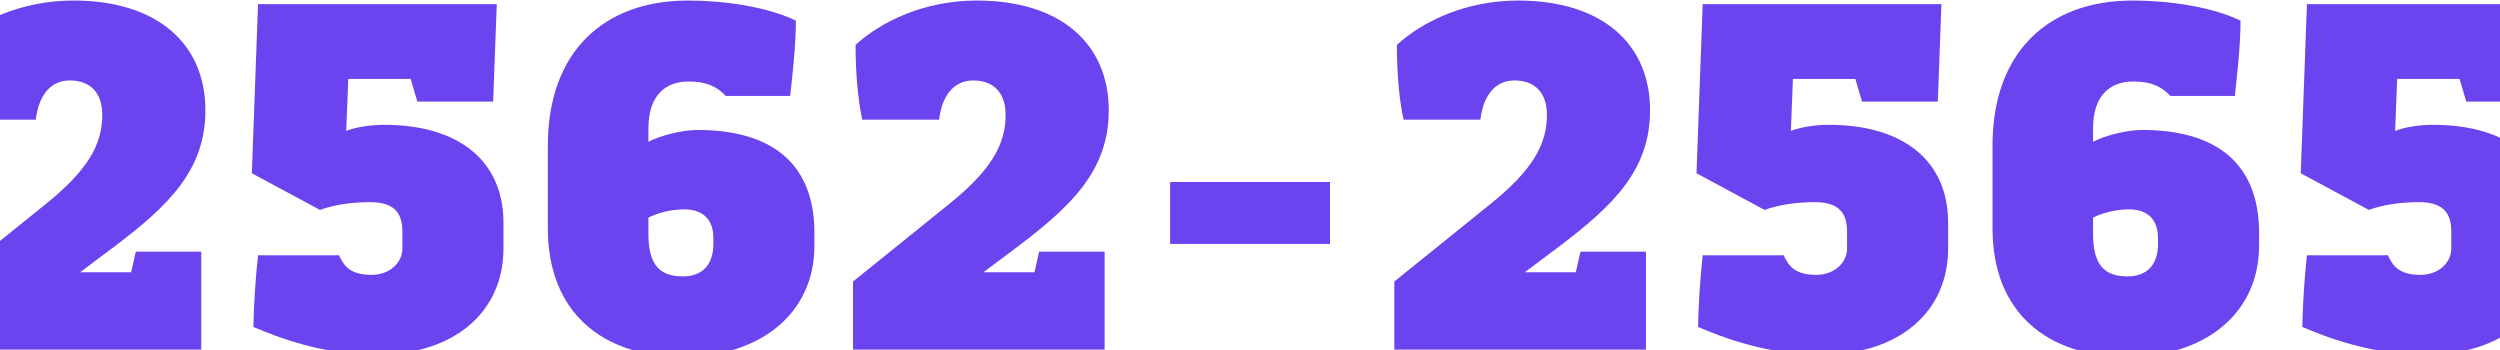
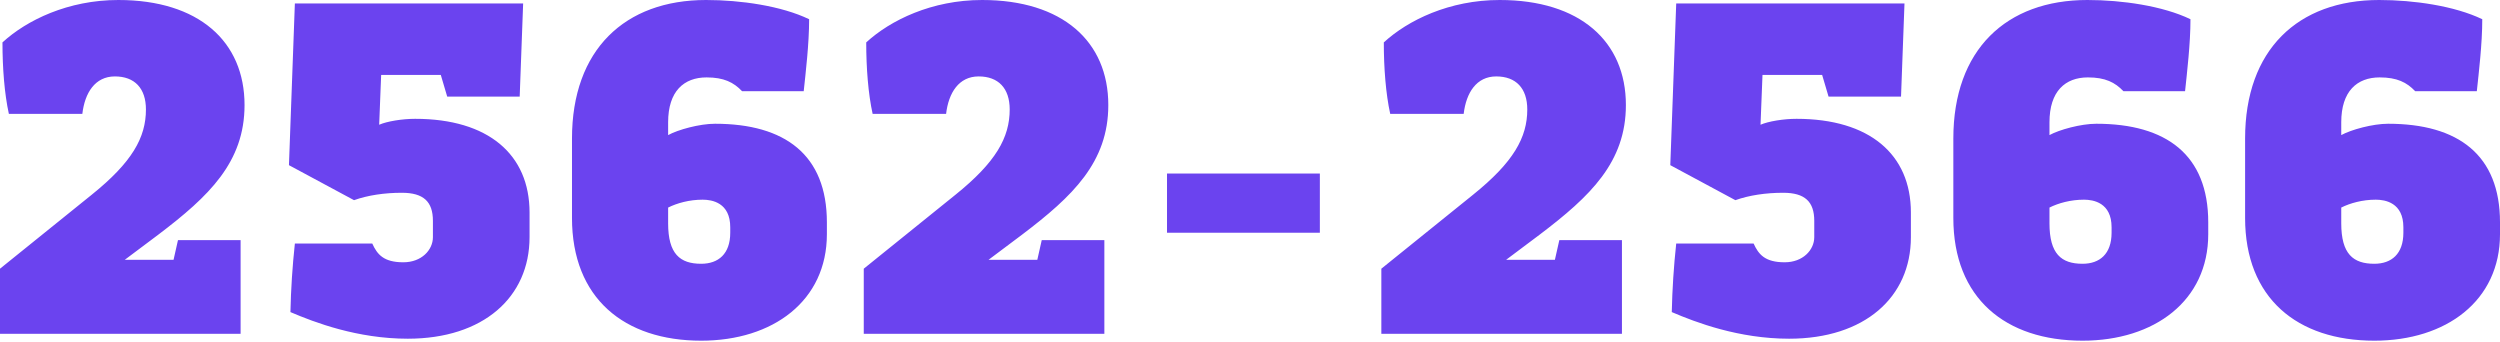
- <svg xmlns="http://www.w3.org/2000/svg" fill="none" viewBox="0 0 1280 179">
-   <path fill="#3904E9" d="M103.052 179v-50.16H69.524l-2.376 10.56H41.012l17.952-13.464c27.192-20.592 46.2-38.808 46.2-69.432C105.164 22.448 80.612.272 37.58.272c-26.928 0-49.104 10.824-62.04 22.704 0 13.728 1.056 27.456 3.432 38.28h39.336c1.32-11.352 6.864-20.064 17.424-20.064 10.56 0 16.632 6.336 16.632 17.688 0 15.048-7.392 28.248-29.04 45.672l-49.104 39.6V179h128.832zm89.516 2.64c40.392 0 65.208-22.176 65.208-54.384v-13.2c0-31.152-22.176-50.16-61.248-50.16-6.864 0-15.048 1.32-19.272 3.168l1.056-26.664h31.944l3.432 11.616h38.808l1.848-49.896H132.112l-3.168 86.592 34.848 18.744c7.392-2.64 16.368-3.96 25.608-3.96 11.616 0 16.632 4.752 16.632 15.048v8.712c0 6.864-6.072 13.464-15.84 13.464-10.56 0-13.992-4.224-16.632-10.032h-41.448a427.935 427.935 0 00-2.376 36.696c12.936 5.544 35.904 14.256 62.832 14.256zm157.101 1.056c38.544 0 67.32-21.384 67.32-57.024v-6.336c0-36.168-22.44-52.8-59.928-52.8-8.184 0-19.8 3.168-25.08 6.072v-6.864c0-16.632 8.448-24.024 20.592-24.024 9.24 0 14.52 2.64 19.008 7.392h33c1.056-10.032 2.904-25.344 2.904-38.544C392.701 3.44 370.789.272 352.309.272c-43.56 0-71.808 26.664-71.808 74.184v42.504c0 43.032 27.984 65.736 69.168 65.736zm0-41.184c-11.352 0-17.688-5.28-17.688-21.648v-8.448c4.752-2.376 11.352-4.224 18.48-4.224 5.016 0 14.784 1.584 14.784 14.784v2.904c0 11.352-6.336 16.632-15.576 16.632zM565.567 179v-50.16h-33.528l-2.376 10.56h-26.136l17.952-13.464c27.192-20.592 46.2-38.808 46.2-69.432 0-34.056-24.552-56.232-67.584-56.232-26.928 0-49.104 10.824-62.04 22.704 0 13.728 1.056 27.456 3.432 38.28h39.336c1.32-11.352 6.864-20.064 17.424-20.064 10.56 0 16.632 6.336 16.632 17.688 0 15.048-7.392 28.248-29.04 45.672l-49.104 39.6V179h128.832zm115.389-54.12V93.2h-81.84v31.68h81.84zM842.716 179v-50.16h-33.528l-2.376 10.56h-26.136l17.952-13.464c27.192-20.592 46.2-38.808 46.2-69.432 0-34.056-24.552-56.232-67.584-56.232-26.928 0-49.104 10.824-62.04 22.704 0 13.728 1.056 27.456 3.432 38.28h39.336c1.32-11.352 6.864-20.064 17.424-20.064 10.56 0 16.632 6.336 16.632 17.688 0 15.048-7.392 28.248-29.04 45.672l-49.104 39.6V179h128.832zm89.517 2.64c40.392 0 65.208-22.176 65.208-54.384v-13.2c0-31.152-22.176-50.16-61.248-50.16-6.864 0-15.048 1.32-19.272 3.168l1.056-26.664h31.944l3.432 11.616h38.808l1.848-49.896H871.777l-3.168 86.592 34.848 18.744c7.392-2.64 16.368-3.96 25.608-3.96 11.616 0 16.632 4.752 16.632 15.048v8.712c0 6.864-6.072 13.464-15.84 13.464-10.56 0-13.992-4.224-16.632-10.032h-41.448a427.935 427.935 0 00-2.376 36.696c12.936 5.544 35.904 14.256 62.832 14.256zm157.097 1.056c38.55 0 67.32-21.384 67.32-57.024v-6.336c0-36.168-22.44-52.8-59.92-52.8-8.19 0-19.8 3.168-25.08 6.072v-6.864c0-16.632 8.44-24.024 20.59-24.024 9.24 0 14.52 2.64 19.01 7.392h33c1.05-10.032 2.9-25.344 2.9-38.544-14.78-7.128-36.7-10.296-55.18-10.296-43.56 0-71.8 26.664-71.8 74.184v42.504c0 43.032 27.98 65.736 69.16 65.736zm0-41.184c-11.35 0-17.68-5.28-17.68-21.648v-8.448c4.75-2.376 11.35-4.224 18.48-4.224 5.01 0 14.78 1.584 14.78 14.784v2.904c0 11.352-6.34 16.632-15.58 16.632zm152.28 40.128c40.39 0 65.21-22.176 65.21-54.384v-13.2c0-31.152-22.18-50.16-61.25-50.16-6.87 0-15.05 1.32-19.27 3.168l1.05-26.664h31.95l3.43 11.616h38.81l1.84-49.896h-122.23l-3.17 86.592 34.85 18.744c7.39-2.64 16.37-3.96 25.61-3.96 11.62 0 16.63 4.752 16.63 15.048v8.712c0 6.864-6.07 13.464-15.84 13.464-10.56 0-13.99-4.224-16.63-10.032h-41.45a426.308 426.308 0 00-2.37 36.696c12.93 5.544 35.9 14.256 62.83 14.256z" opacity=".75" />
+ <svg xmlns="http://www.w3.org/2000/svg" fill="none" viewBox="0 0 1280 175">
+   <path fill="#3904E9" d="M123.186 170.895v-47.961H91.127l-2.271 10.097H63.865l17.165-12.874c26-19.69 44.175-37.107 44.175-66.39C125.205 21.205 101.729 0 60.583 0 34.835 0 13.631 10.35 1.263 21.709c0 13.126 1.009 26.253 3.28 36.602h37.613c1.262-10.854 6.563-19.184 16.66-19.184 10.097 0 15.903 6.058 15.903 16.912 0 14.389-7.068 27.01-27.767 43.671L0 137.574v33.321h123.186zm85.594 2.525c38.622 0 62.35-21.205 62.35-52.001v-12.622c0-29.786-21.204-47.961-58.564-47.961-6.563 0-14.388 1.262-18.427 3.029l1.01-25.496h30.544l3.281 11.107h37.108l1.767-47.709H150.973l-3.029 82.797 33.321 17.923c7.068-2.525 15.651-3.787 24.486-3.787 11.107 0 15.903 4.544 15.903 14.389v8.33c0 6.563-5.806 12.874-15.146 12.874-10.097 0-13.379-4.039-15.903-9.592h-39.632a409.047 409.047 0 00-2.271 35.087c12.369 5.301 34.33 13.632 60.078 13.632zm150.215 1.009c36.855 0 64.37-20.447 64.37-54.525v-6.058c0-34.583-21.457-50.486-57.302-50.486-7.825 0-18.932 3.03-23.981 5.806v-6.563c0-15.903 8.078-22.971 19.69-22.971 8.835 0 13.883 2.524 18.175 7.068H411.5c1.01-9.593 2.777-24.234 2.777-36.855C400.141 3.029 379.189 0 361.519 0c-41.651 0-68.661 25.495-68.661 70.933v40.641c0 41.146 26.758 62.855 66.137 62.855zm0-39.379c-10.854 0-16.913-5.048-16.913-20.699v-8.078c4.544-2.272 10.855-4.039 17.67-4.039 4.796 0 14.136 1.515 14.136 14.136v2.777c0 10.855-6.058 15.903-14.893 15.903zm206.437 35.845v-47.961h-32.058l-2.272 10.097h-24.991l17.165-12.874c26.001-19.69 44.176-37.107 44.176-66.39C567.452 21.205 543.976 0 502.83 0c-25.748 0-46.952 10.35-59.322 21.709 0 13.126 1.01 26.253 3.282 36.602h37.612c1.262-10.854 6.563-19.184 16.661-19.184 10.097 0 15.903 6.058 15.903 16.912 0 14.389-7.068 27.01-27.768 43.671l-46.952 37.864v33.321h123.186zm110.331-51.748V88.855H597.51v30.292h78.253zm154.671 51.748v-47.961h-32.058l-2.272 10.097h-24.991l17.165-12.874c26.001-19.69 44.176-37.107 44.176-66.39C832.454 21.205 808.978 0 767.832 0c-25.748 0-46.952 10.35-59.322 21.709 0 13.126 1.01 26.253 3.282 36.602h37.612c1.262-10.854 6.563-19.184 16.661-19.184 10.097 0 15.903 6.058 15.903 16.912 0 14.389-7.068 27.01-27.768 43.671l-46.952 37.864v33.321h123.186zm85.594 2.525c38.622 0 62.347-21.205 62.347-52.001v-12.622c0-29.786-21.199-47.961-58.56-47.961-6.564 0-14.389 1.262-18.428 3.029l1.01-25.496h30.544l3.282 11.107h37.103l1.769-47.709H858.222l-3.029 82.797 33.32 17.923c7.068-2.525 15.651-3.787 24.486-3.787 11.107 0 15.903 4.544 15.903 14.389v8.33c0 6.563-5.806 12.874-15.146 12.874-10.097 0-13.379-4.039-15.903-9.592h-39.631a408.645 408.645 0 00-2.272 35.087c12.369 5.301 34.33 13.632 60.078 13.632zm150.222 1.009c36.85 0 64.37-20.447 64.37-54.525v-6.058c0-34.583-21.46-50.486-57.31-50.486-7.83 0-18.93 3.03-23.98 5.806v-6.563c0-15.903 8.08-22.971 19.69-22.971 8.84 0 13.88 2.524 18.18 7.068h31.55c1-9.593 2.77-24.234 2.77-36.855C1107.39 3.029 1086.44 0 1068.77 0c-41.65 0-68.66 25.495-68.66 70.933v40.641c0 41.146 26.75 62.855 66.14 62.855zm0-39.379c-10.86 0-16.92-5.048-16.92-20.699v-8.078c4.54-2.272 10.85-4.039 17.67-4.039 4.79 0 14.13 1.515 14.13 14.136v2.777c0 10.855-6.05 15.903-14.88 15.903zm149.38 39.379c36.85 0 64.37-20.447 64.37-54.525v-6.058c0-34.583-21.46-50.486-57.3-50.486-7.82 0-18.94 3.03-23.98 5.806v-6.563c0-15.903 8.08-22.971 19.68-22.971 8.84 0 13.89 2.524 18.18 7.068h31.55c1.02-9.593 2.79-24.234 2.79-36.855C1256.77 3.029 1235.82 0 1218.15 0c-41.65 0-68.66 25.495-68.66 70.933v40.641c0 41.146 26.77 62.855 66.14 62.855zm0-39.379c-10.85 0-16.91-5.048-16.91-20.699v-8.078c4.54-2.272 10.85-4.039 17.67-4.039 4.8 0 14.14 1.515 14.14 14.136v2.777c0 10.855-6.06 15.903-14.9 15.903z" opacity=".75" />
</svg>
